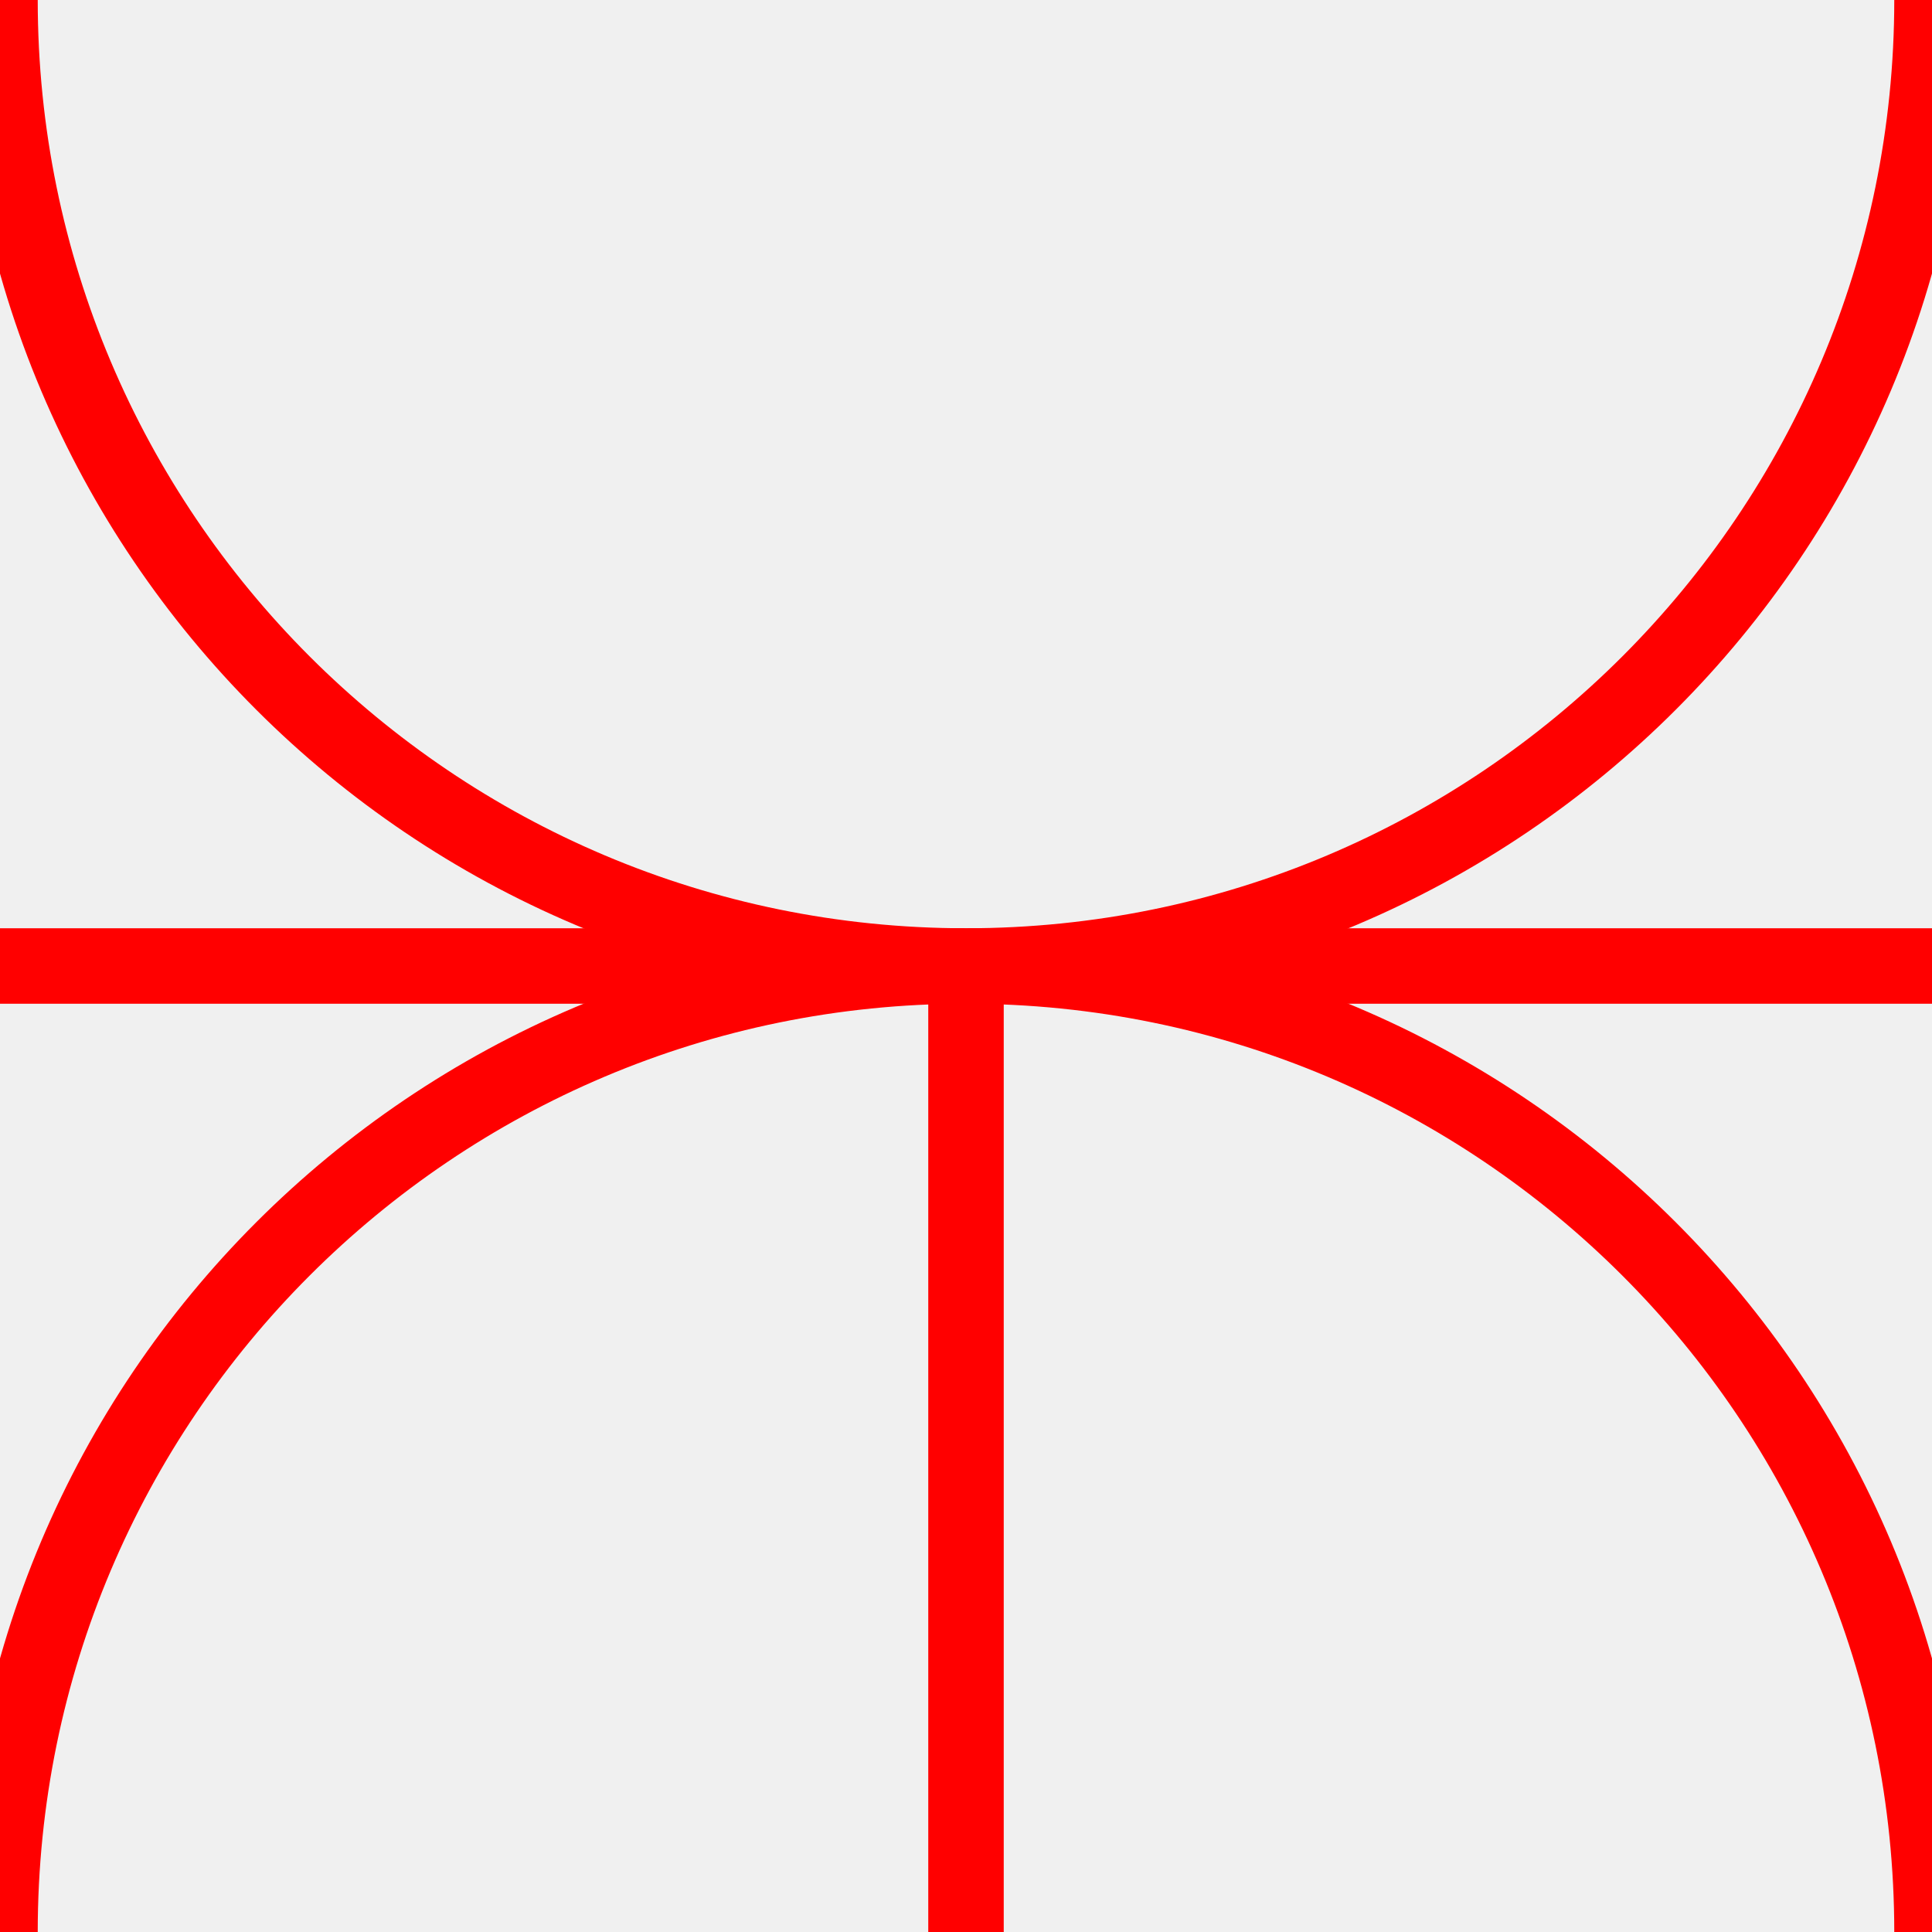
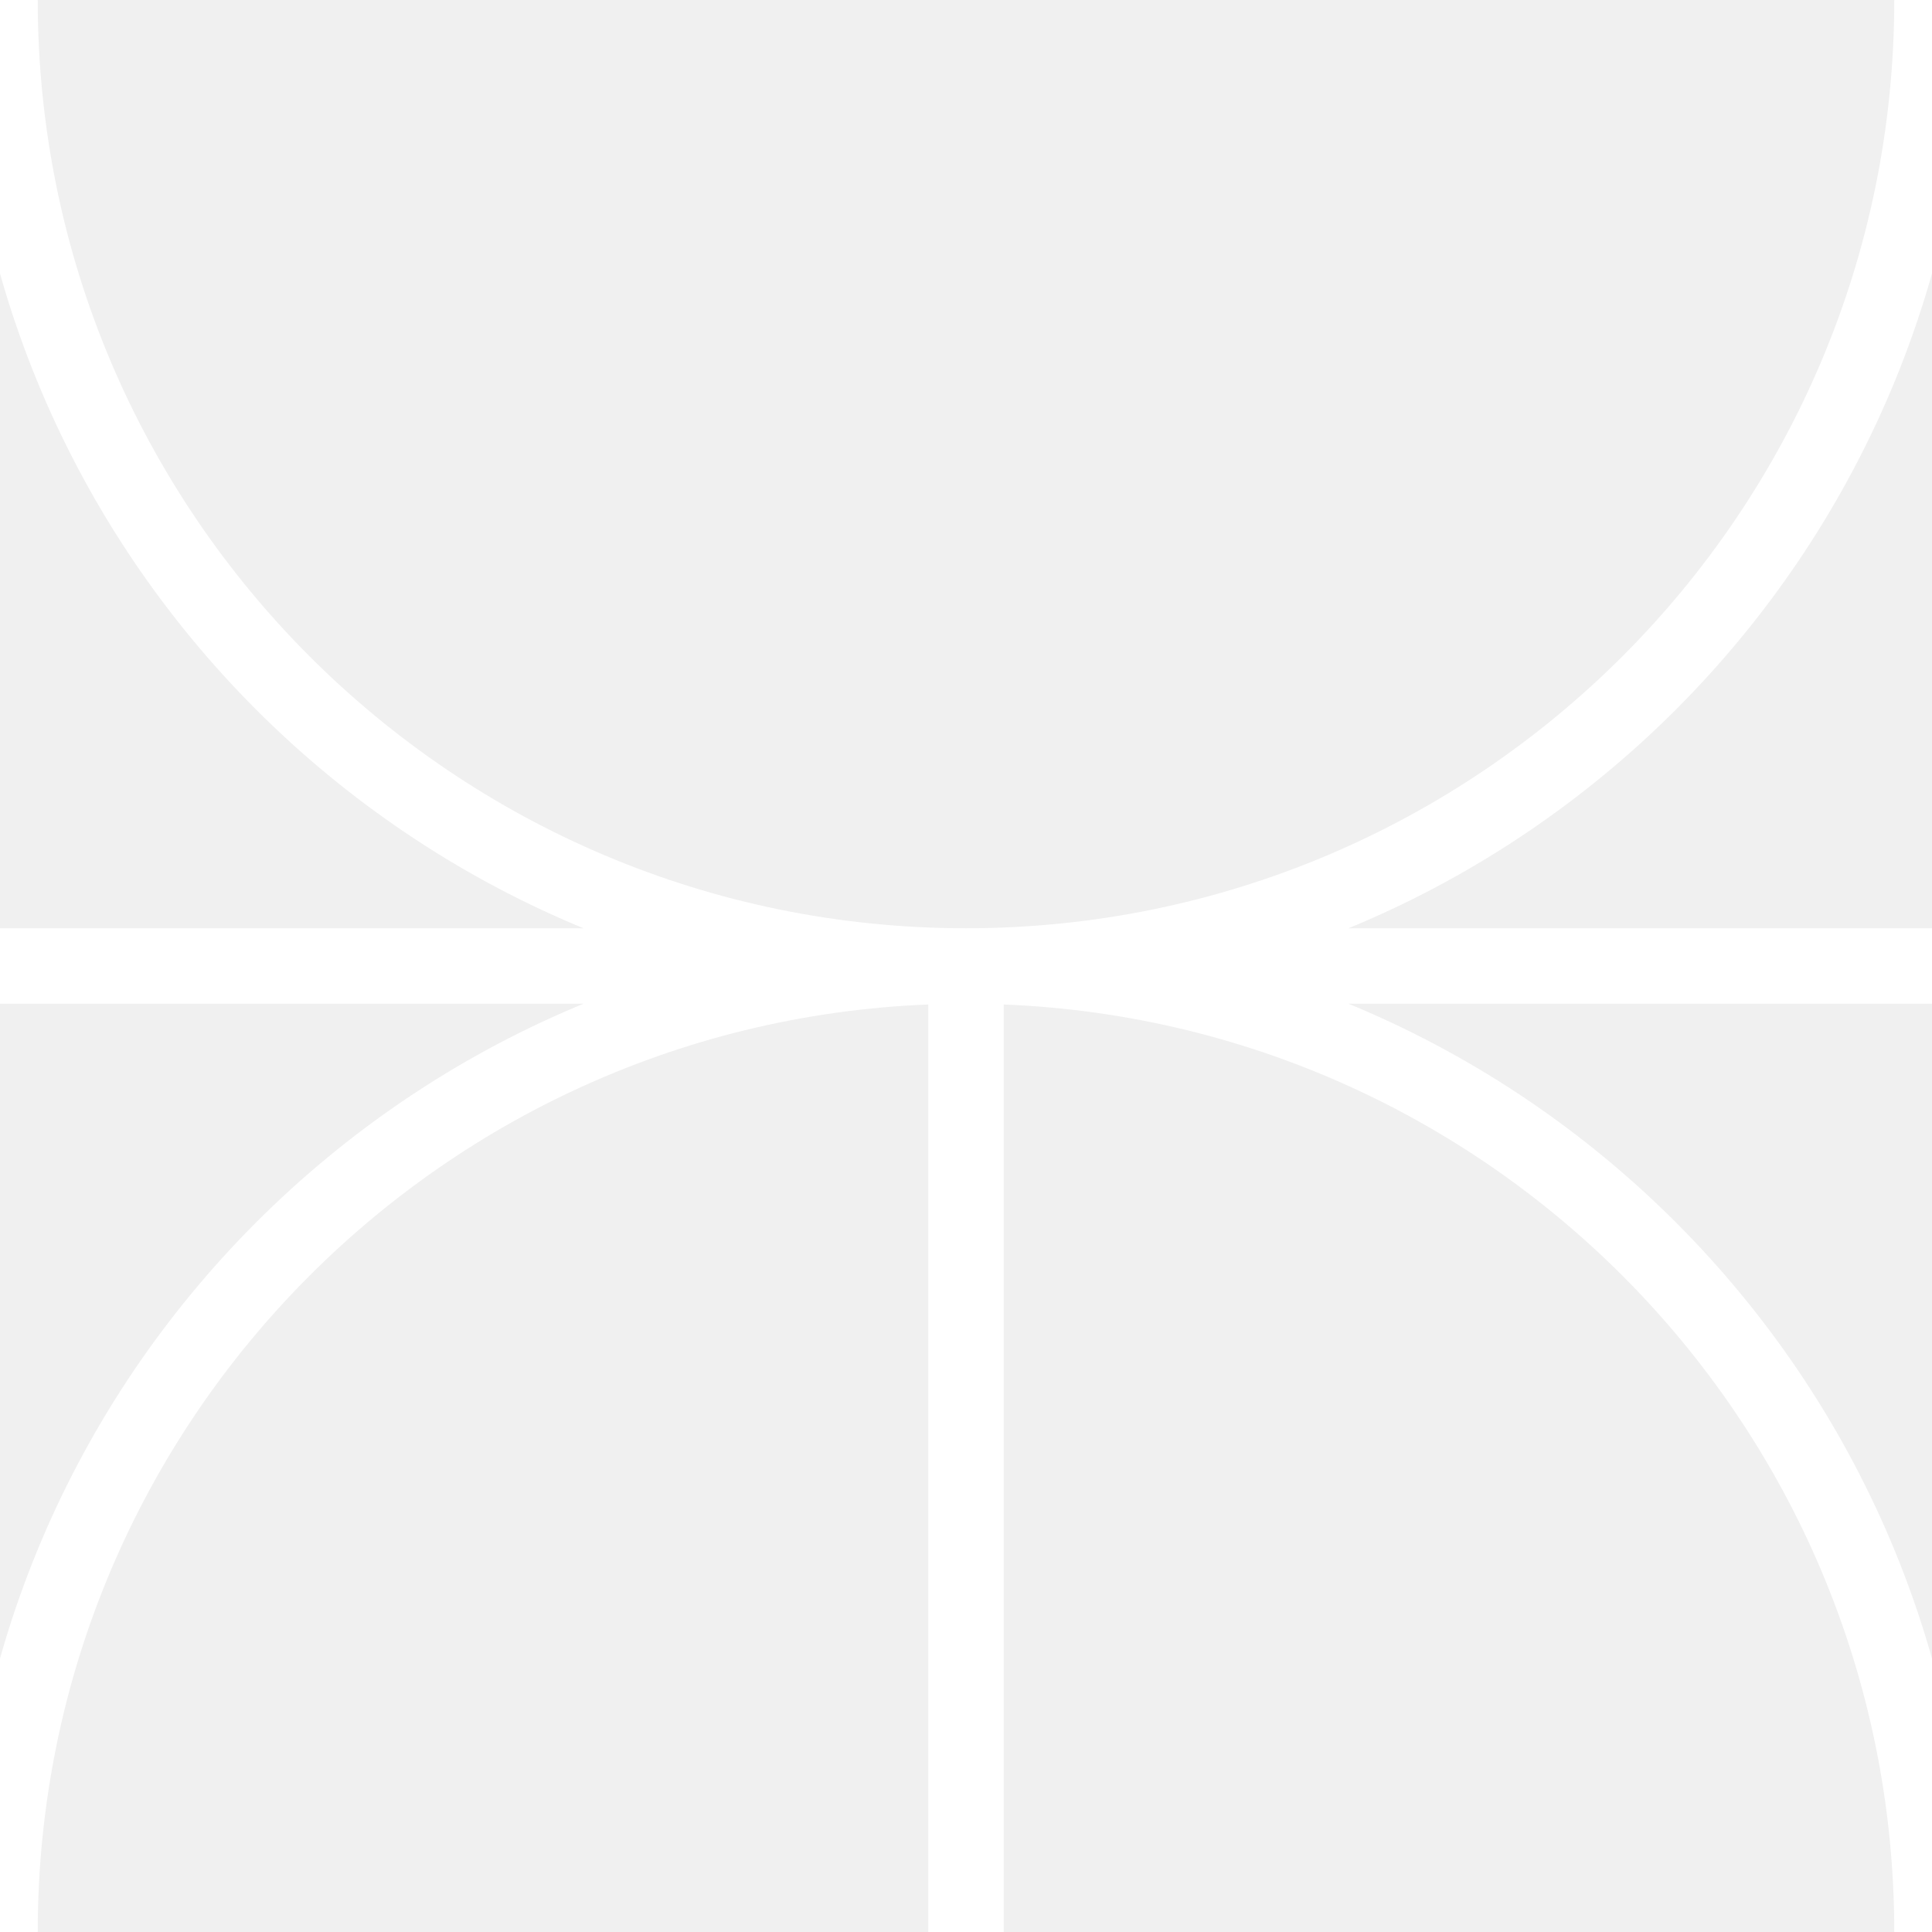
<svg xmlns="http://www.w3.org/2000/svg" width="256" height="256" viewBox="0 0 256 256" fill="none">
  <g clip-path="url(#clip0_2007_447)">
-     <path d="M128 128V256" stroke="#FF0000" stroke-width="10" />
-     <path d="M256.255 128L128.255 128" stroke="#FF0000" stroke-width="10" />
-     <path d="M127.755 128L-0.245 128" stroke="#FF0000" stroke-width="10" />
-     <path d="M-1.11901e-05 256C-5.00999e-06 185.308 57.307 128 128 128C198.692 128 256 185.308 256 256" stroke="#FF0000" stroke-width="10" />
-     <path d="M256 2.23802e-05C256 70.692 198.692 128 128 128C57.307 128 5.00999e-06 70.692 1.11901e-05 0" stroke="#FF0000" stroke-width="10" />
+     <path d="M256 5.29192e-05C256 70.692 198.692 128 128 128M3.3571e-05 3.0539e-05C2.73909e-05 70.692 57.308 128 128 128M128 128C198.692 128 256 185.308 256 256M128 128C57.308 128 1.73709e-05 185.308 1.11908e-05 256M128 128L-0.245 128M128 128L256.255 128M128 128L128 256" stroke="white" stroke-width="10" />
  </g>
  <defs>
    <clipPath id="clip0_2007_447">
      <rect width="256" height="256" fill="white" />
    </clipPath>
  </defs>
</svg>
